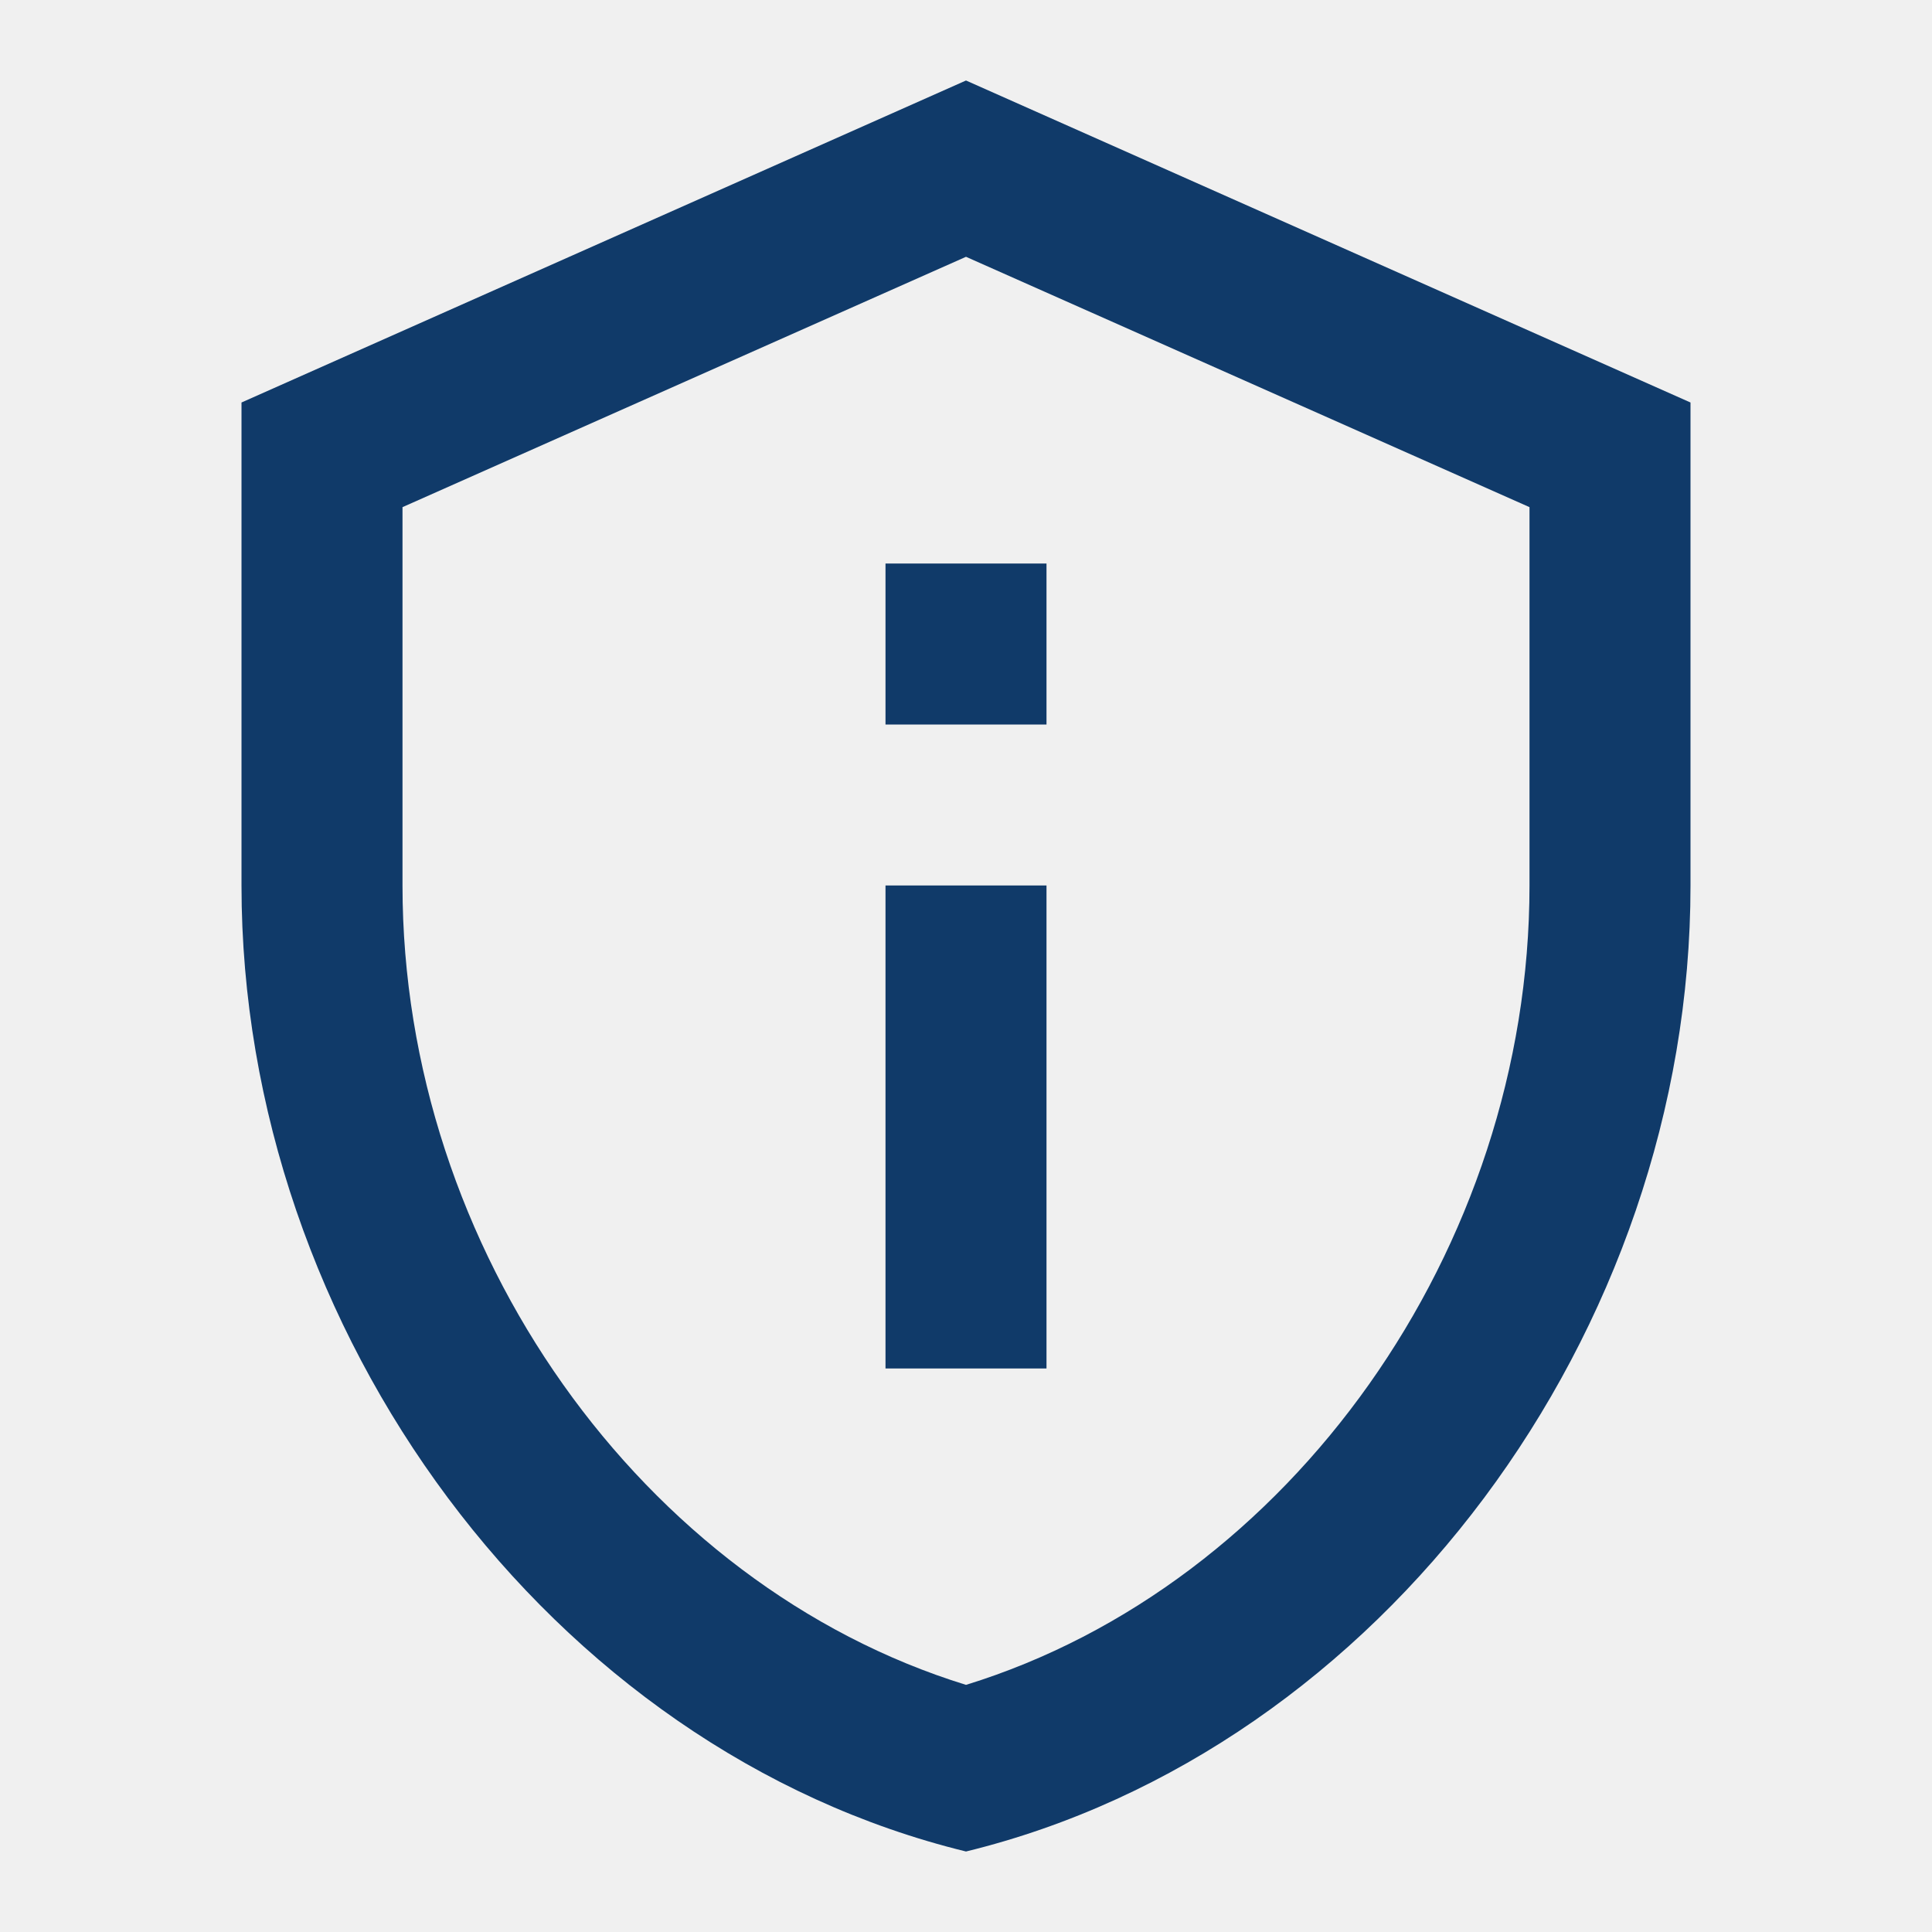
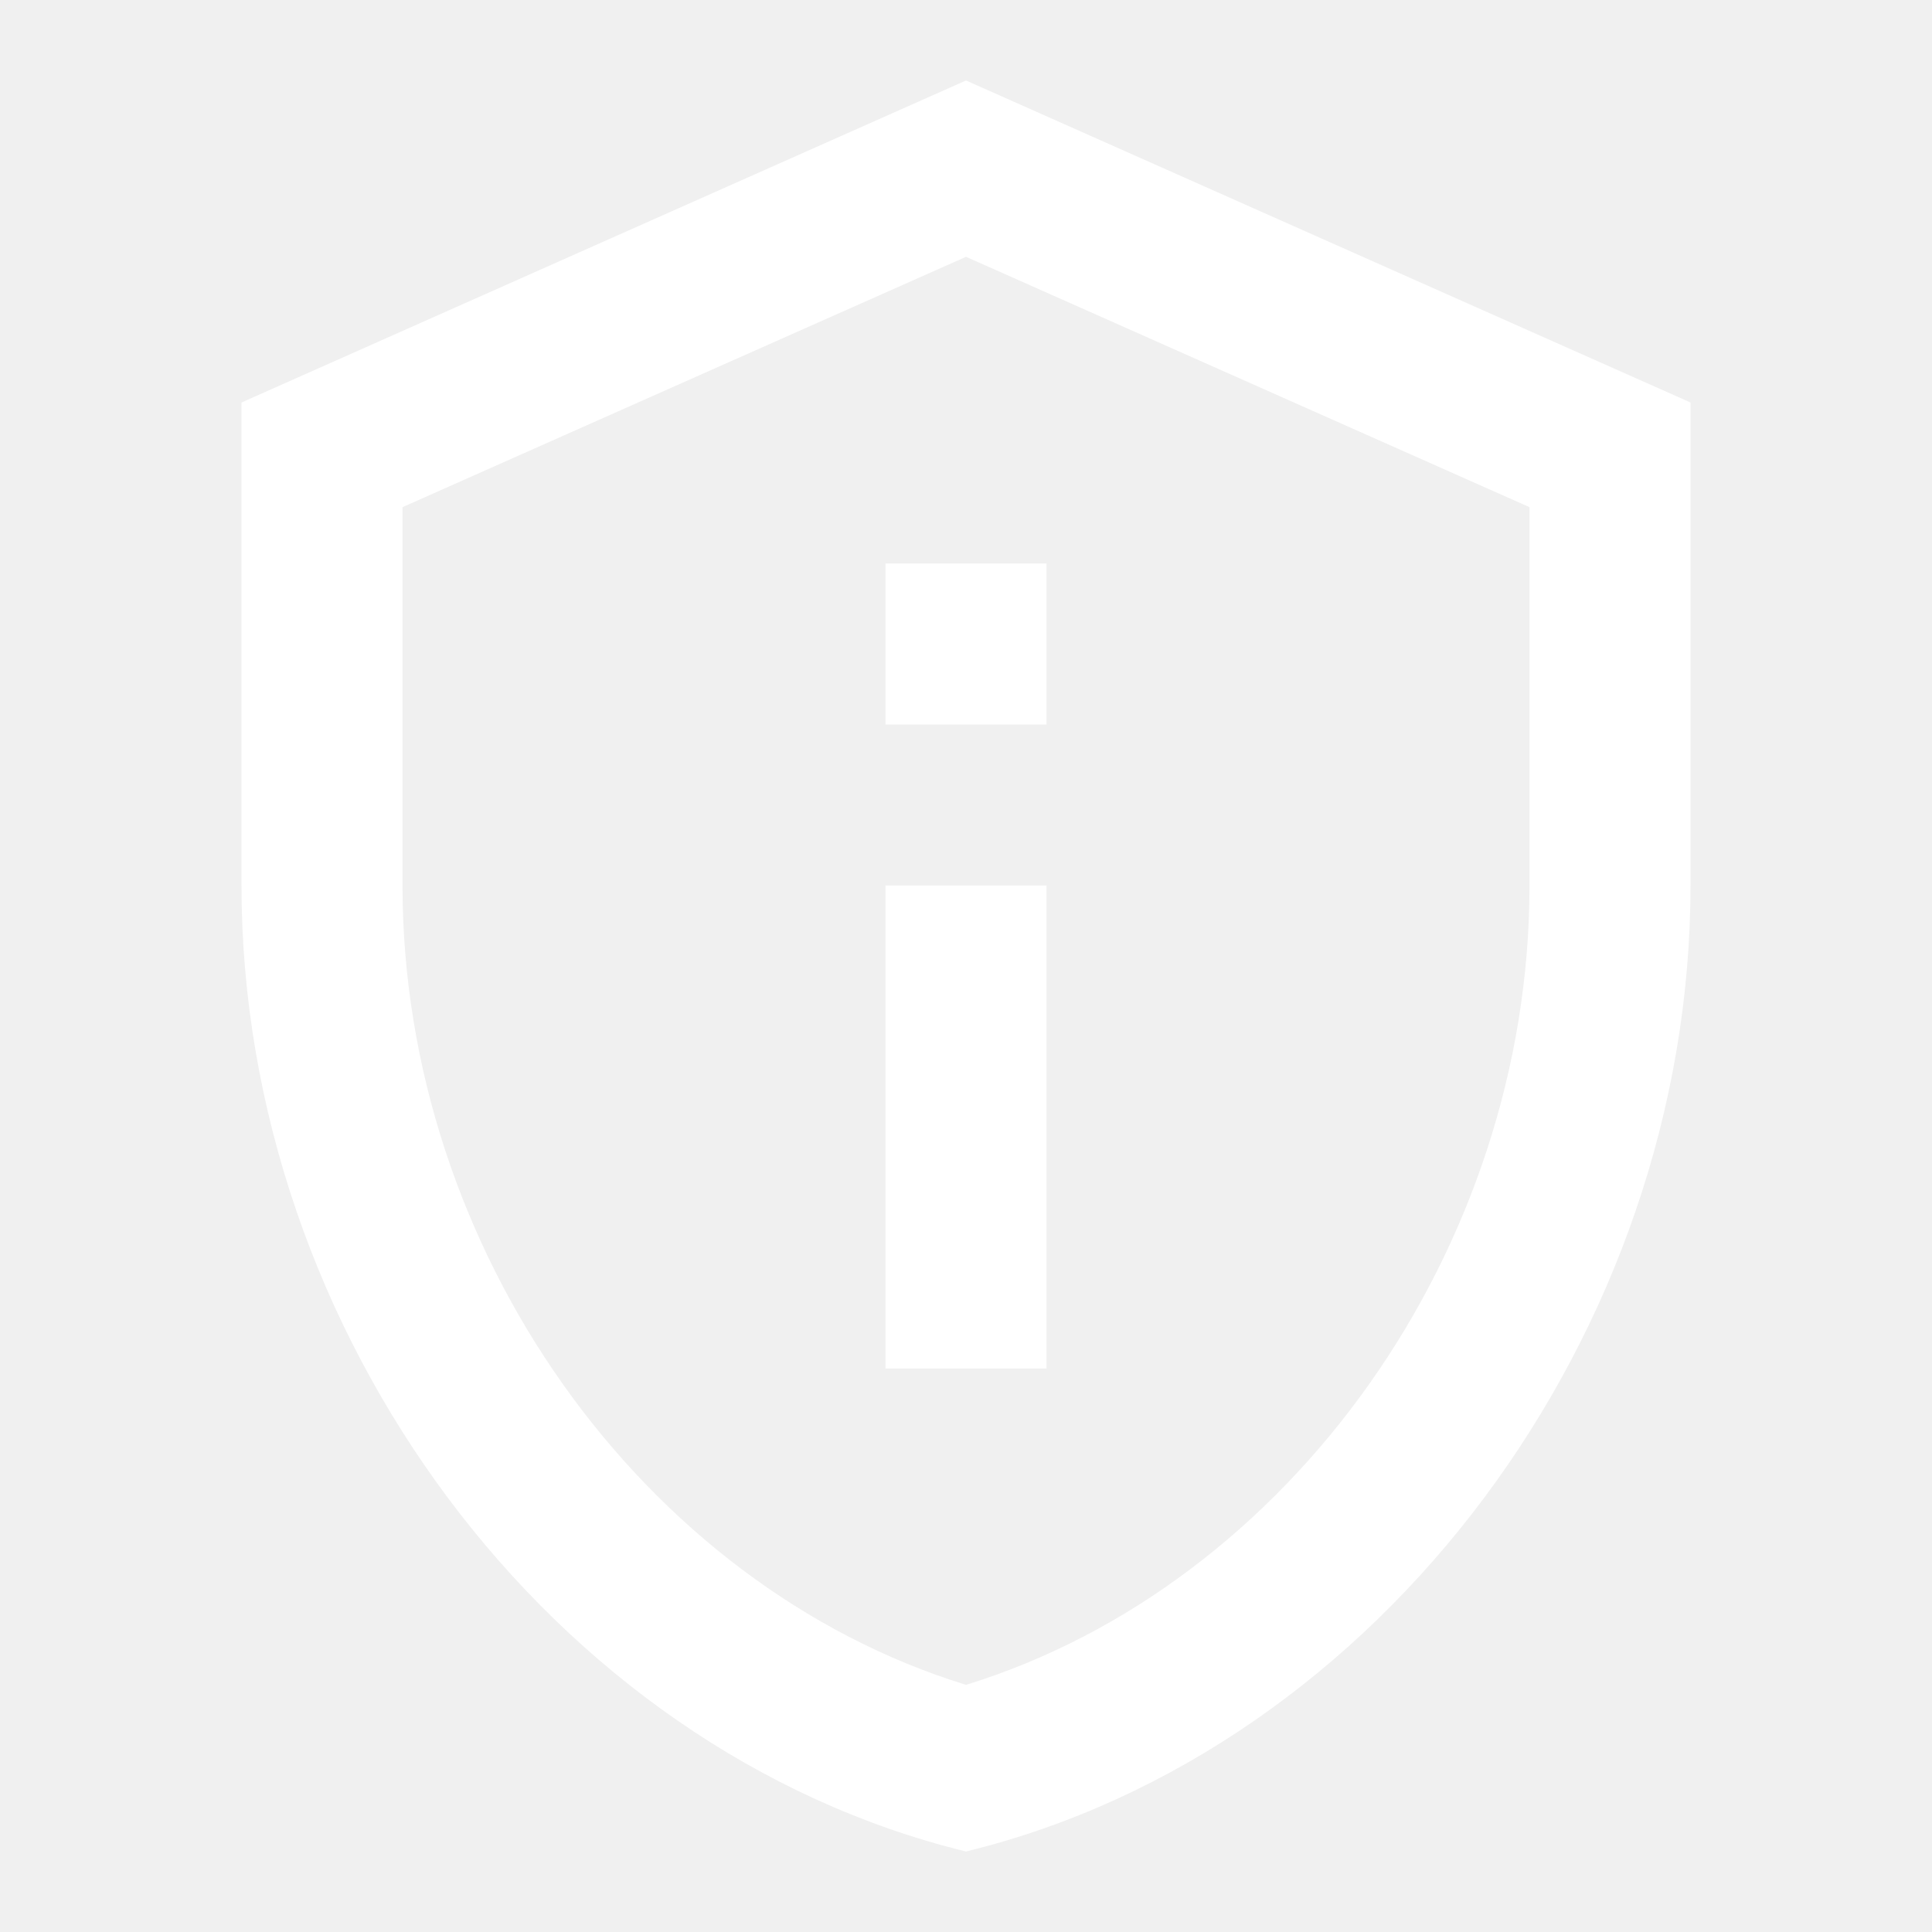
<svg xmlns="http://www.w3.org/2000/svg" width="24" height="24" viewBox="0 0 24 24" fill="none">
  <g clip-path="url(#clip0_24_2878)">
-     <path d="M12 3.19L19 6.3V11C19 15.52 16.02 19.69 12 20.93C7.98 19.69 5 15.52 5 11V6.3L12 3.19ZM12 1L3 5V11C3 16.55 6.84 21.74 12 23C17.16 21.74 21 16.55 21 11V5L12 1ZM11 7H13V9H11V7ZM11 11H13V17H11V11Z" fill="#103A69" />
+     <path d="M12 3.19L19 6.3V11C19 15.52 16.02 19.69 12 20.93C7.98 19.69 5 15.52 5 11V6.3L12 3.19ZM12 1L3 5V11C3 16.55 6.84 21.74 12 23C17.16 21.74 21 16.55 21 11V5L12 1ZM11 7H13V9H11V7ZM11 11H13V17H11V11Z" fill="#FFFFFF" />
  </g>
  <defs>
    <clipPath id="clip0_24_2878">
      <rect width="24" height="24" fill="white" />
    </clipPath>
  </defs>
</svg>
